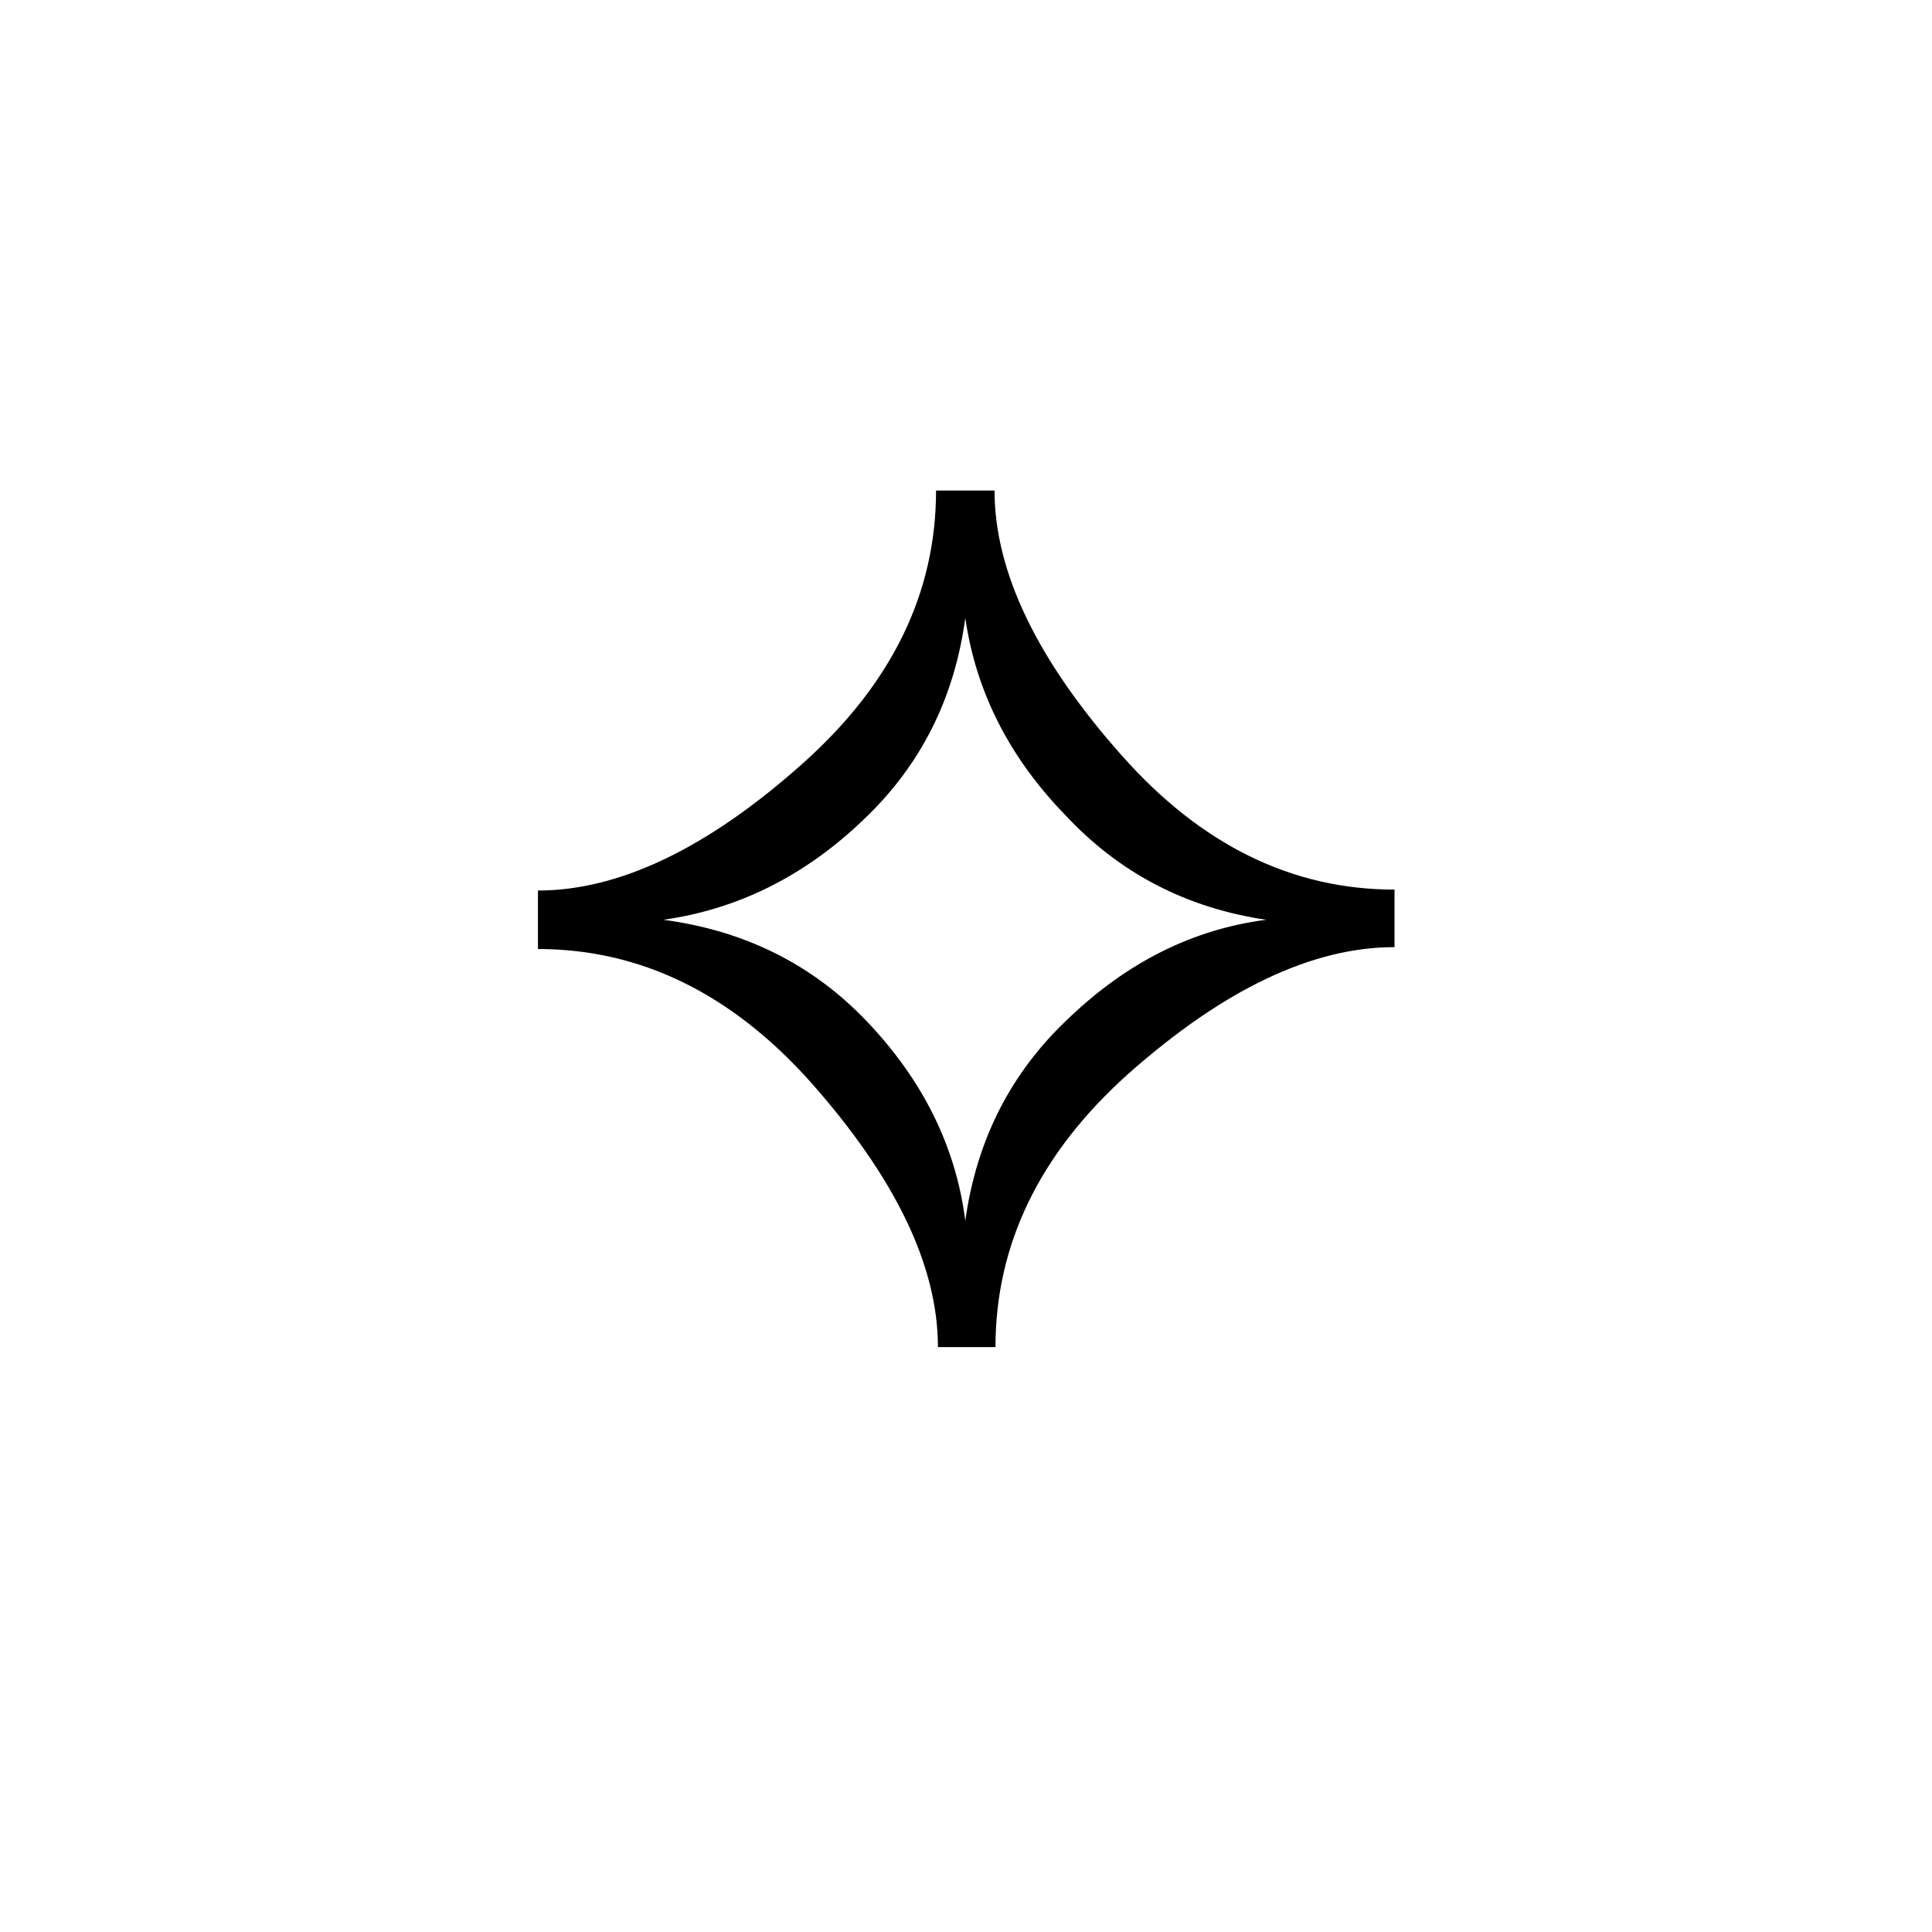
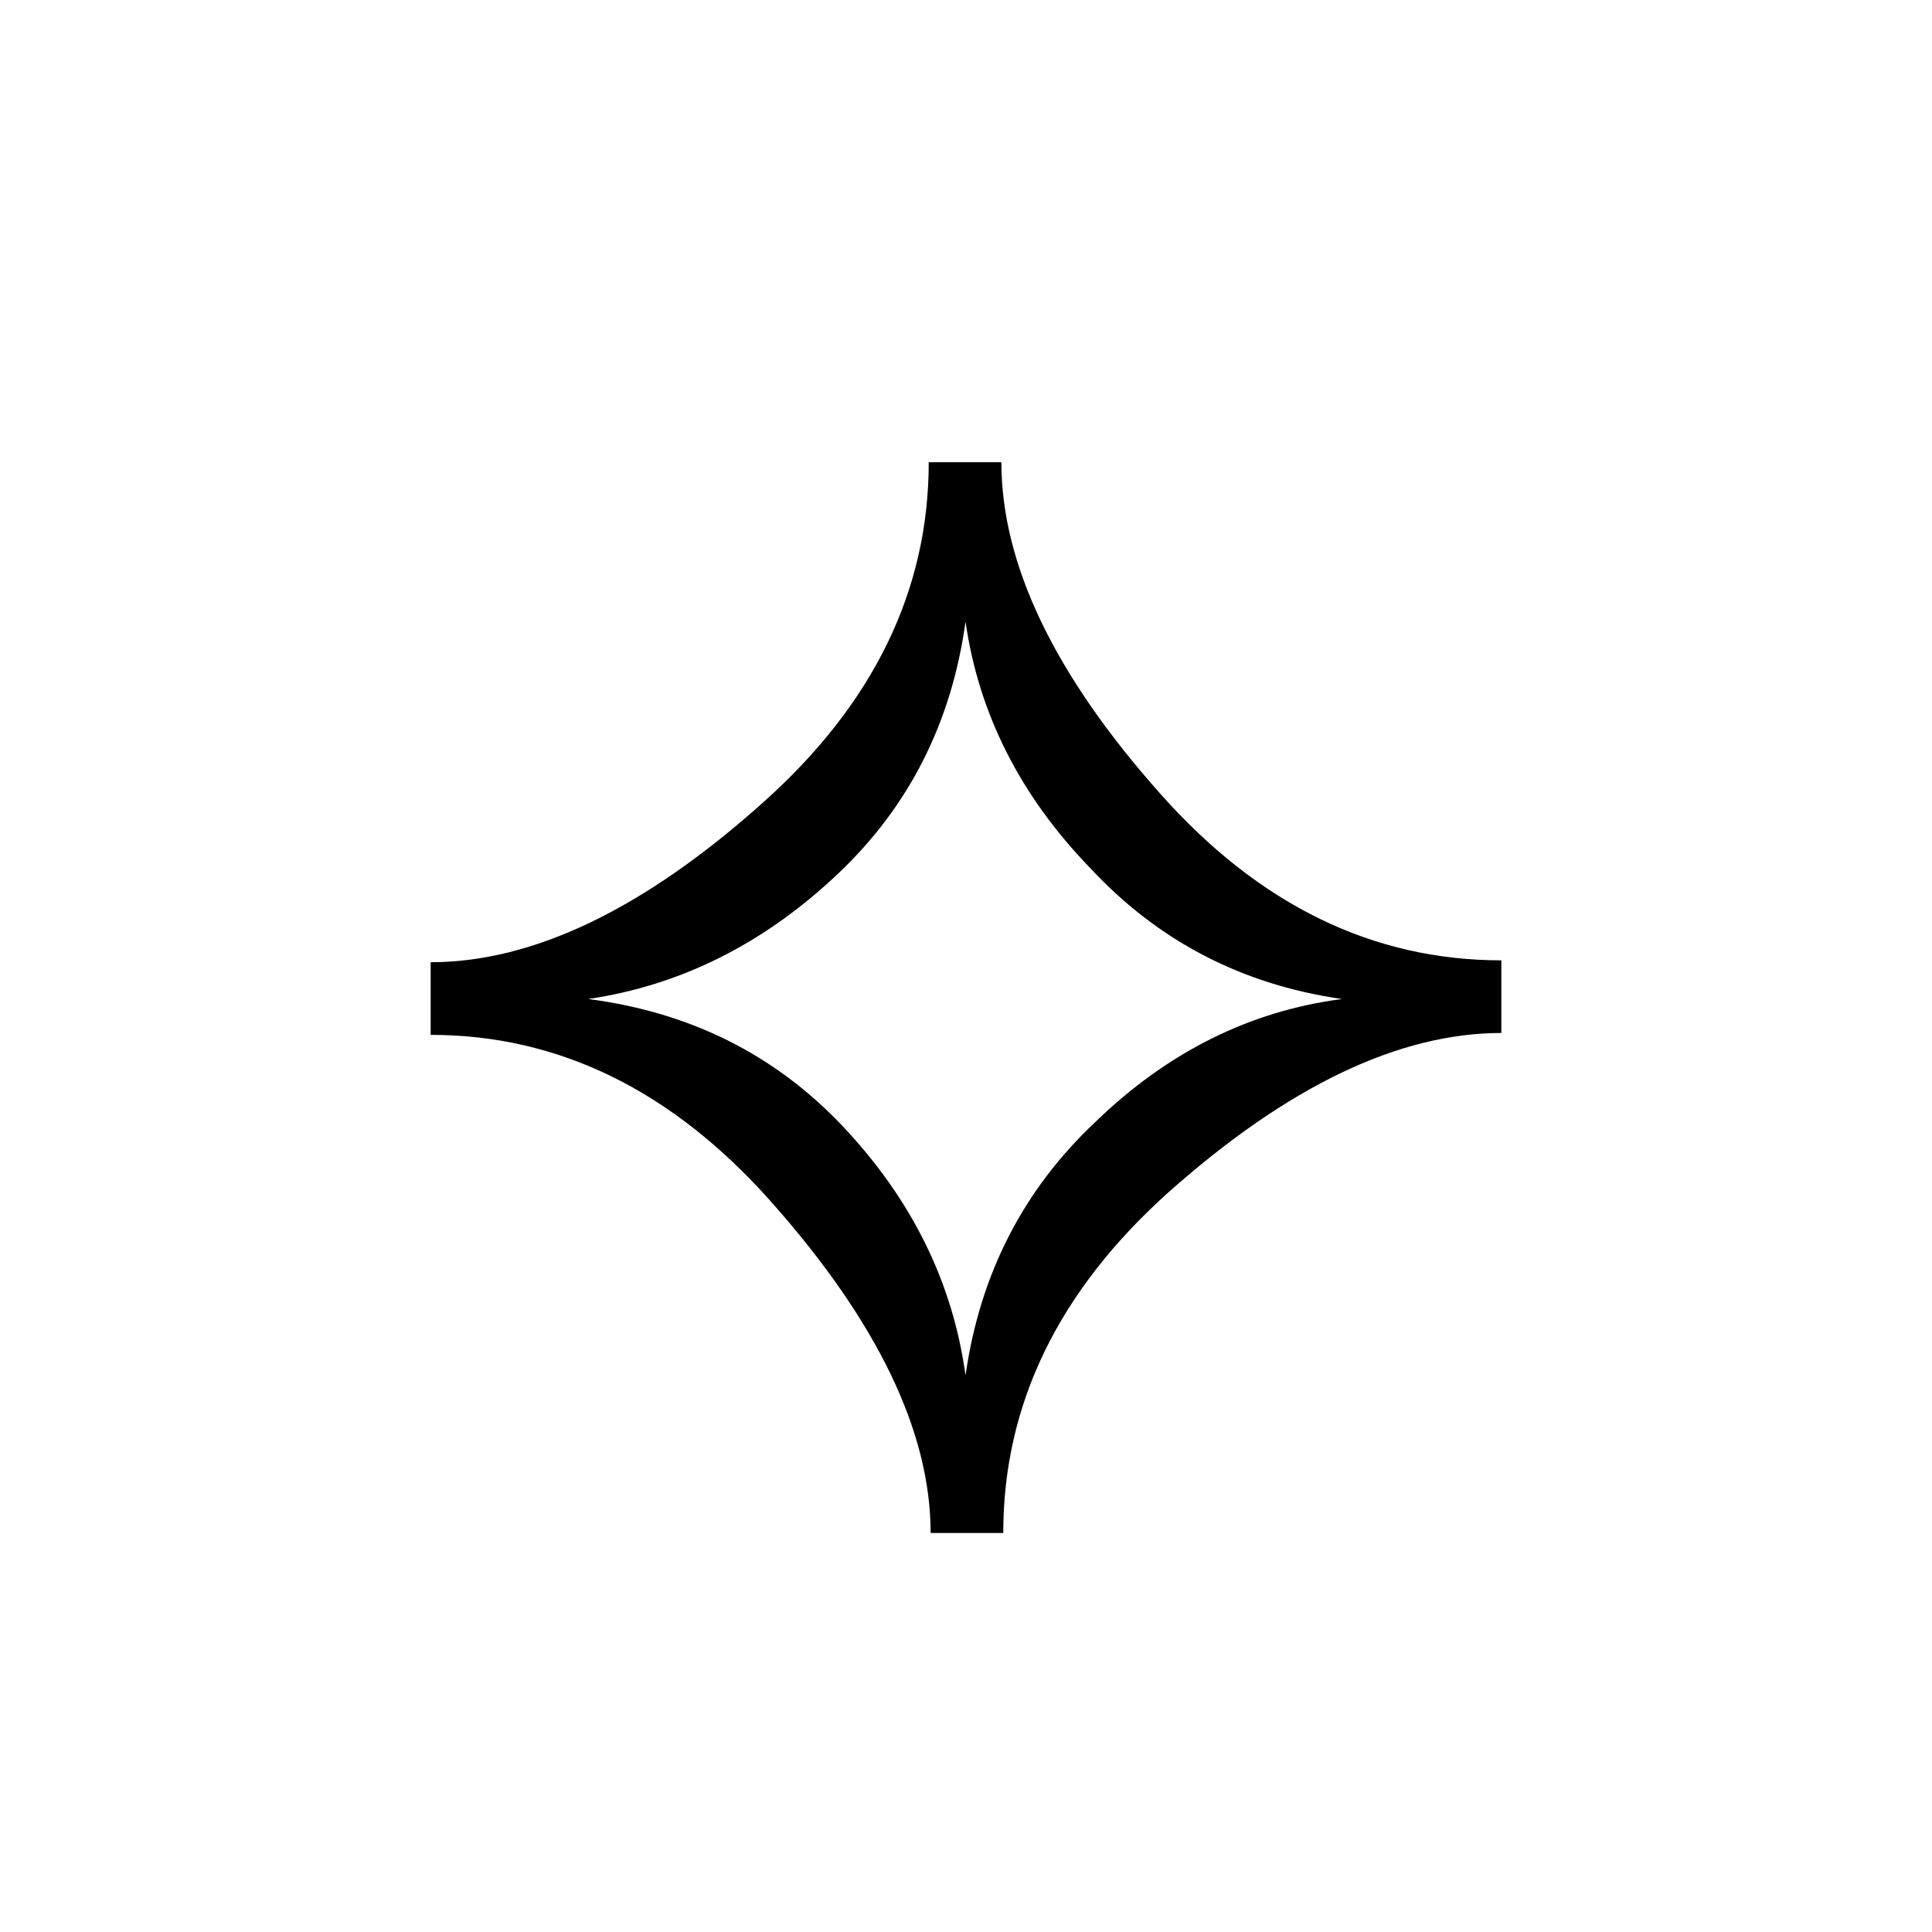
<svg xmlns="http://www.w3.org/2000/svg" width="32" height="32" viewBox="0 0 32 32">
-   <text x="16" y="22" text-anchor="middle" font-size="24" fill="#000" font-family="system-ui, 'Segoe UI Symbol', 'Apple Symbols', sans-serif">⟡</text>
+   <text x="16" y="16" dominant-baseline="central" text-anchor="middle" font-size="30" fill="#000" font-family="system-ui, 'Segoe UI Symbol', 'Apple Symbols', sans-serif">⟡</text>
</svg>
